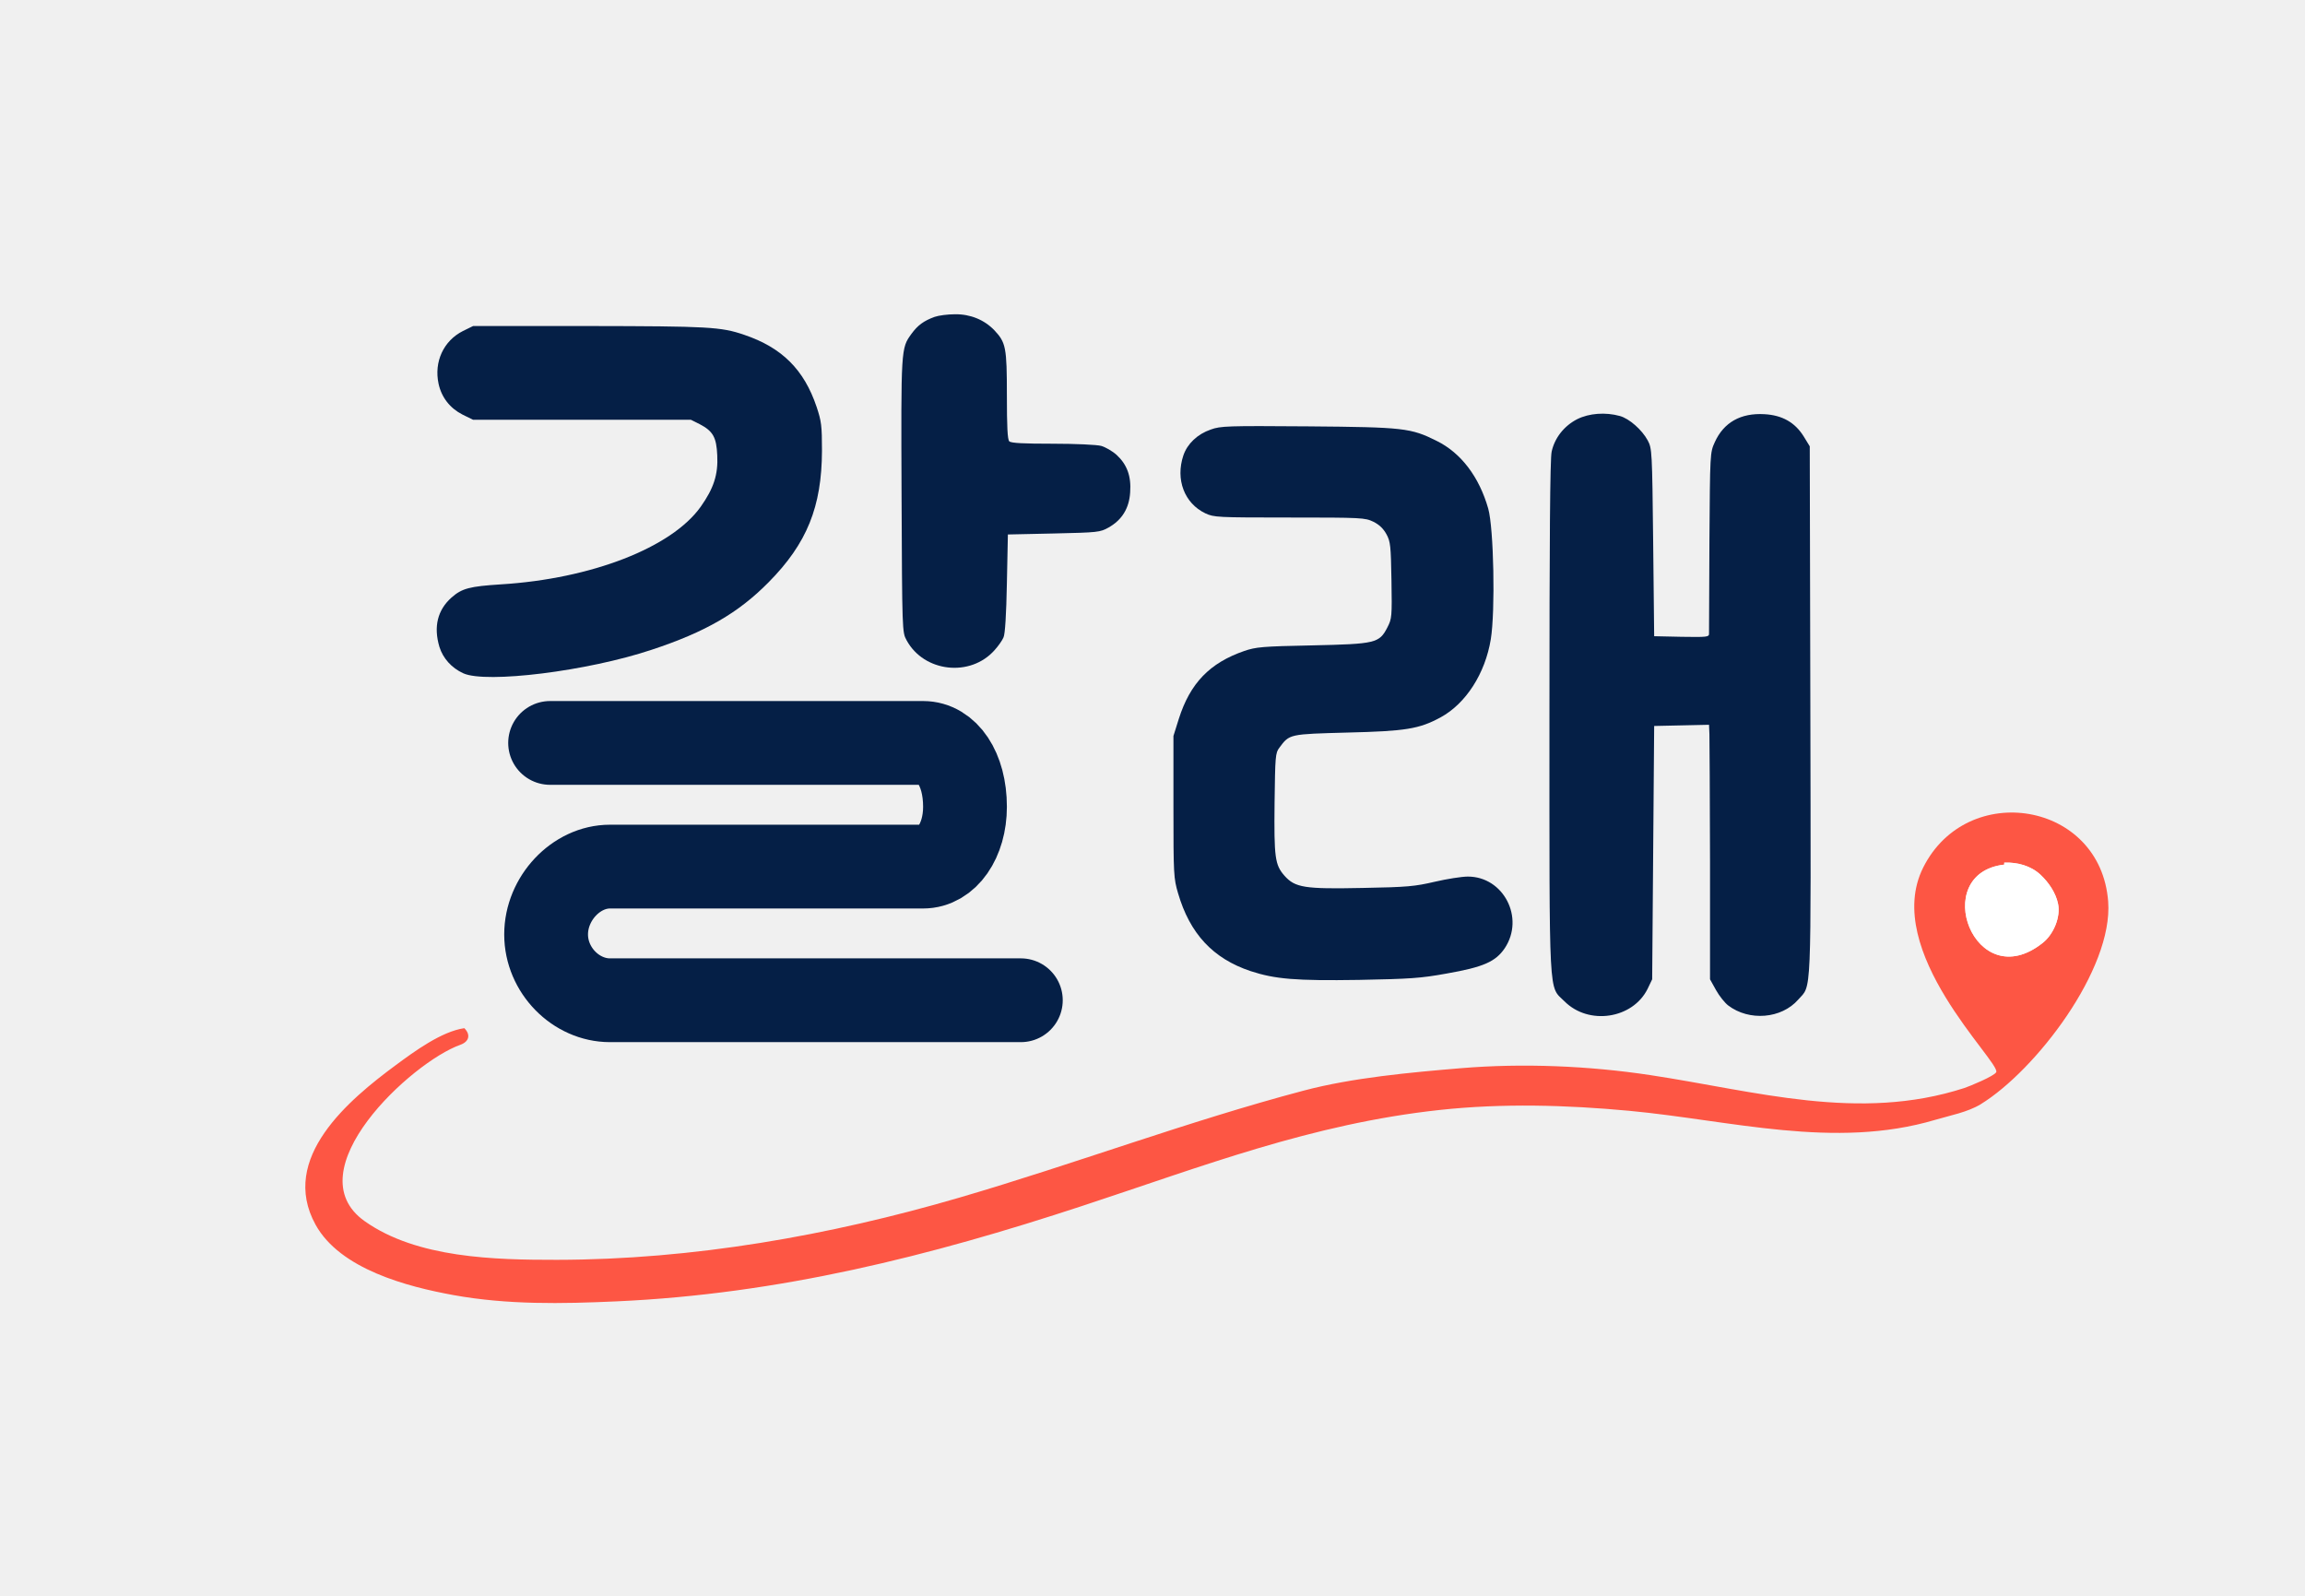
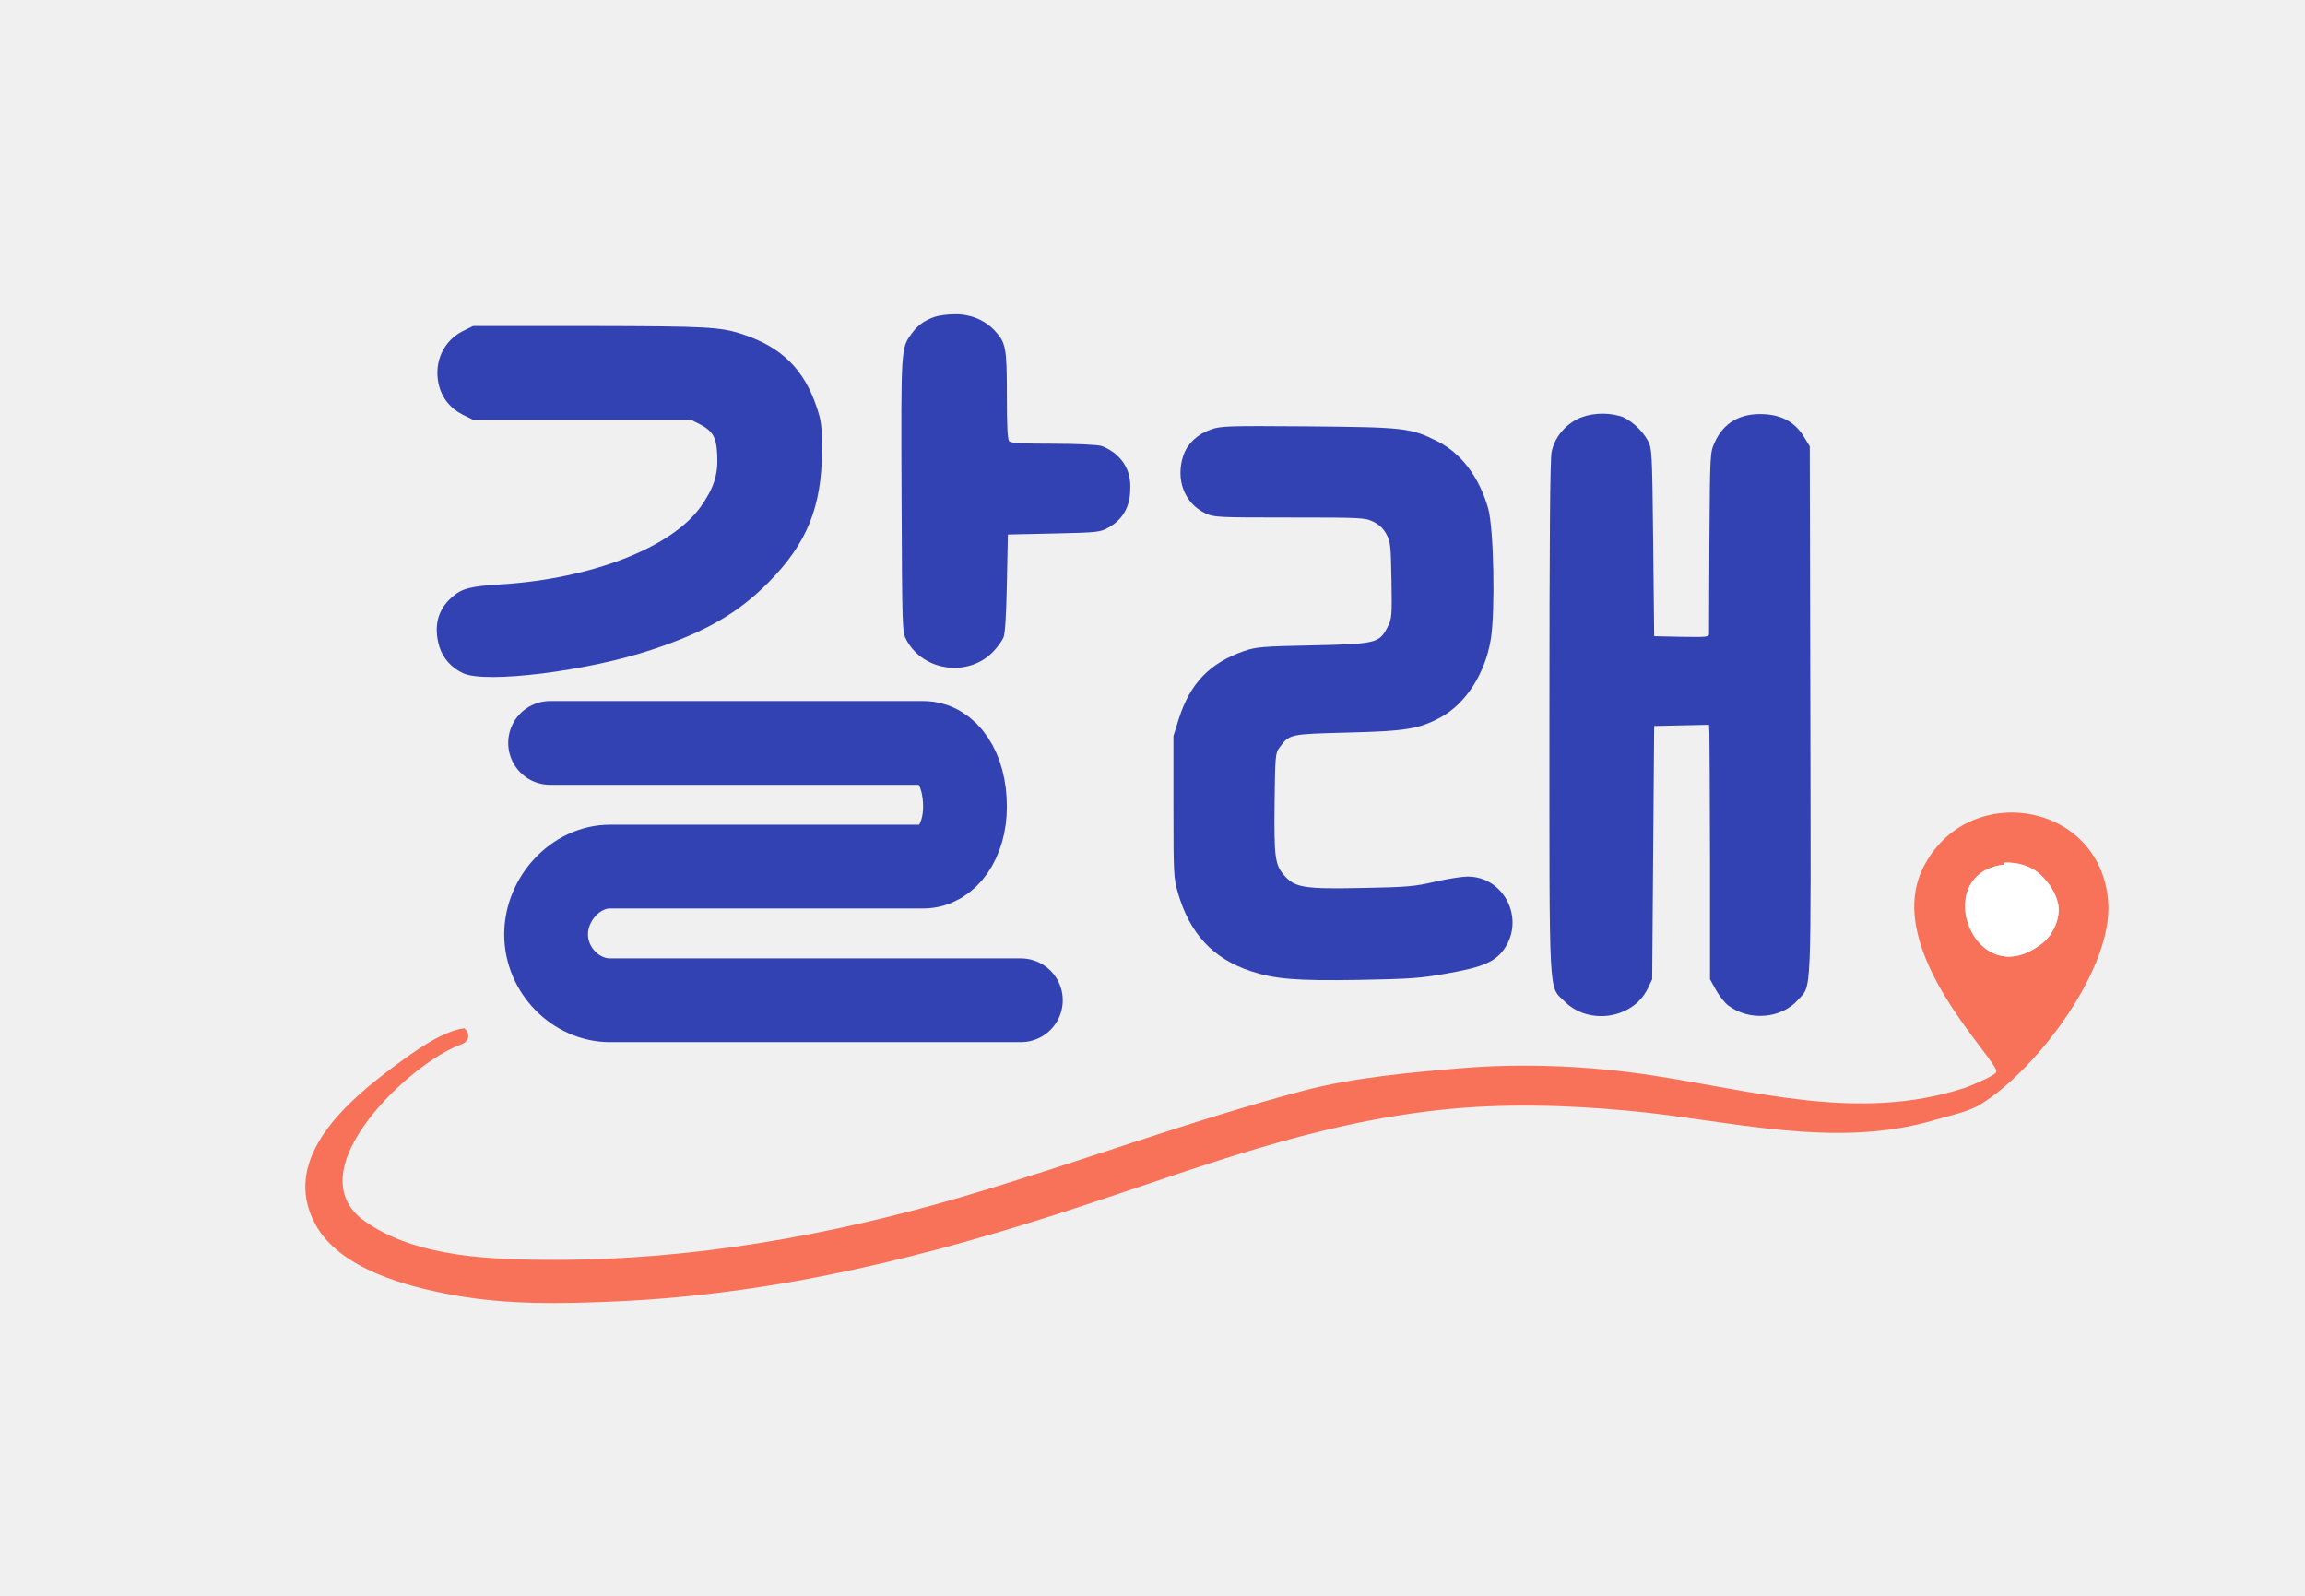
<svg xmlns="http://www.w3.org/2000/svg" version="1.1" width="520" height="360" viewBox="0 0 520 360" role="img" aria-labelledby="title desc">
  <g transform="translate(29.6,51.5) scale(0.45)">
    <g transform="translate(0,571) scale(0.1,-0.1)">
-       <path d="M4028 5266 c-55 -20 -85 -42 -117 -86 -52 -72 -52 -72 -49 -810 3 -680 3 -685 25 -725 87 -161 321 -187 442 -49 18 20 38 48 44 63 8 16 14 115 17 271 l5 245 230 5 c222 5 232 6 275 30 67 38 103 96 108 176 6 82 -16 140 -68 188 -21 19 -56 39 -77 45 -21 6 -129 11 -243 11 -147 0 -209 3 -218 12 -9 9 -12 74 -12 230 0 242 -5 265 -63 327 -50 52 -120 81 -197 80 -36 0 -82 -6 -102 -13z" fill="#051F46" />
-       <path d="M1663 5195 c-97 -49 -146 -154 -122 -265 15 -68 57 -122 120 -154 l53 -26 546 0 546 0 44 -22 c67 -35 84 -66 88 -156 5 -97 -18 -166 -83 -258 -146 -205 -548 -361 -1000 -389 -158 -10 -197 -20 -249 -66 -70 -62 -91 -146 -61 -247 18 -58 61 -106 120 -133 115 -52 624 11 944 118 270 89 435 185 586 338 193 195 267 379 268 660 0 126 -3 148 -27 220 -63 187 -174 297 -363 361 -117 40 -179 43 -779 44 l-580 0 -51 -25z" fill="#051F46" />
-       <path d="M7249 4753 c-66 -34 -113 -94 -128 -163 -8 -35 -11 -443 -11 -1329 0 -1439 -5 -1347 75 -1426 121 -122 342 -89 417 62 l23 48 5 635 5 635 138 3 137 3 2 -48 c1 -26 2 -313 3 -638 l0 -590 30 -54 c16 -29 44 -64 61 -77 105 -80 267 -67 351 29 68 77 64 -19 61 1448 l-3 1326 -30 49 c-44 71 -108 107 -197 112 -119 7 -204 -41 -249 -140 -24 -53 -24 -54 -27 -498 -1 -245 -2 -453 -2 -463 0 -16 -11 -17 -137 -15 l-138 3 -5 470 c-5 459 -6 471 -27 511 -29 54 -93 110 -140 123 -72 20 -154 14 -214 -16z" fill="#051F46" />
-       <path d="M5412 4701 c-67 -23 -117 -71 -137 -129 -41 -121 5 -241 110 -291 43 -20 58 -21 422 -21 363 0 378 -1 420 -21 30 -15 50 -34 66 -63 20 -37 22 -57 25 -231 3 -182 2 -192 -20 -235 -41 -80 -58 -84 -378 -91 -250 -5 -281 -8 -340 -28 -173 -60 -271 -161 -328 -340 l-27 -86 0 -355 c0 -340 1 -358 23 -433 59 -203 175 -328 364 -391 122 -40 225 -49 543 -44 256 5 308 8 440 32 183 32 245 59 291 127 101 152 -6 359 -185 359 -31 0 -106 -12 -166 -26 -99 -23 -136 -27 -361 -31 -292 -6 -339 1 -393 62 -47 54 -52 90 -49 365 3 233 4 250 24 276 51 69 49 68 342 76 291 7 359 18 466 76 127 69 224 220 252 392 23 141 15 556 -13 655 -45 158 -136 279 -258 339 -130 65 -165 69 -645 73 -405 3 -439 2 -488 -16z" fill="#051F46" />
+       <path d="M4028 5266 c-55 -20 -85 -42 -117 -86 -52 -72 -52 -72 -49 -810 3 -680 3 -685 25 -725 87 -161 321 -187 442 -49 18 20 38 48 44 63 8 16 14 115 17 271 l5 245 230 5 c222 5 232 6 275 30 67 38 103 96 108 176 6 82 -16 140 -68 188 -21 19 -56 39 -77 45 -21 6 -129 11 -243 11 -147 0 -209 3 -218 12 -9 9 -12 74 -12 230 0 242 -5 265 -63 327 -50 52 -120 81 -197 80 -36 0 -82 -6 -102 -13z" fill="#3342B3" />
+       <path d="M1663 5195 c-97 -49 -146 -154 -122 -265 15 -68 57 -122 120 -154 l53 -26 546 0 546 0 44 -22 c67 -35 84 -66 88 -156 5 -97 -18 -166 -83 -258 -146 -205 -548 -361 -1000 -389 -158 -10 -197 -20 -249 -66 -70 -62 -91 -146 -61 -247 18 -58 61 -106 120 -133 115 -52 624 11 944 118 270 89 435 185 586 338 193 195 267 379 268 660 0 126 -3 148 -27 220 -63 187 -174 297 -363 361 -117 40 -179 43 -779 44 l-580 0 -51 -25z" fill="#3342B3" />
+       <path d="M7249 4753 c-66 -34 -113 -94 -128 -163 -8 -35 -11 -443 -11 -1329 0 -1439 -5 -1347 75 -1426 121 -122 342 -89 417 62 l23 48 5 635 5 635 138 3 137 3 2 -48 c1 -26 2 -313 3 -638 l0 -590 30 -54 c16 -29 44 -64 61 -77 105 -80 267 -67 351 29 68 77 64 -19 61 1448 l-3 1326 -30 49 c-44 71 -108 107 -197 112 -119 7 -204 -41 -249 -140 -24 -53 -24 -54 -27 -498 -1 -245 -2 -453 -2 -463 0 -16 -11 -17 -137 -15 l-138 3 -5 470 c-5 459 -6 471 -27 511 -29 54 -93 110 -140 123 -72 20 -154 14 -214 -16z" fill="#3342B3" />
+       <path d="M5412 4701 c-67 -23 -117 -71 -137 -129 -41 -121 5 -241 110 -291 43 -20 58 -21 422 -21 363 0 378 -1 420 -21 30 -15 50 -34 66 -63 20 -37 22 -57 25 -231 3 -182 2 -192 -20 -235 -41 -80 -58 -84 -378 -91 -250 -5 -281 -8 -340 -28 -173 -60 -271 -161 -328 -340 l-27 -86 0 -355 c0 -340 1 -358 23 -433 59 -203 175 -328 364 -391 122 -40 225 -49 543 -44 256 5 308 8 440 32 183 32 245 59 291 127 101 152 -6 359 -185 359 -31 0 -106 -12 -166 -26 -99 -23 -136 -27 -361 -31 -292 -6 -339 1 -393 62 -47 54 -52 90 -49 365 3 233 4 250 24 276 51 69 49 68 342 76 291 7 359 18 466 76 127 69 224 220 252 392 23 141 15 556 -13 655 -45 158 -136 279 -258 339 -130 65 -165 69 -645 73 -405 3 -439 2 -488 -16z" fill="#3342B3" />
    </g>
-     <path d="M210 258 H397 C409 258 418 271 418 290 C418 307 409 320 397 320 H240 C223 320 208 336 208 354 C208 372 223 387 240 387 H446" fill="none" stroke="#051F46" stroke-width="42" stroke-linecap="round" stroke-linejoin="round" />
+     <path d="M210 258 H397 C409 258 418 271 418 290 C418 307 409 320 397 320 H240 C223 320 208 336 208 354 C208 372 223 387 240 387 H446" fill="none" stroke="#3342B3" stroke-width="42" stroke-linecap="round" stroke-linejoin="round" />
    <g transform="translate(50,280)">
-       <path d="M117,121c-11.39,1.63-25.07,11.67-34.24,18.44C59.31,156.74,24,186.1,42.41,219.5c12.33,22.36,46.05,31.11,69.16,35.31c27.04,4.9,54.34,4.38,81.6,3.15c81.74-3.67,157.07-22.66,233.77-47.9C487.56,190.12,541.74,168.97,606,162c31.46-3.41,63.53-2.51,95.05,.43c50.71,4.73,102.9,19.5,153.34,4.53c7.26-2.16,16.31-3.84,22.82-7.84c27.52-16.91,66.43-67.61,63.89-101.59c-3.75-50.21-70.69-61.08-92.74-17.04C827.43,82.3,886.91,137.74,885,143c-.7,1.92-13.57,7.21-16,8c-52.92,17.15-104.7,1.49-157.55-6.49c-30.69-4.63-63.76-6.03-94.68-3.46c-25.46,2.13-54.45,4.76-78.94,11.24C479.6,167.7,422.77,189.13,365,206c-65.02,18.99-133.56,31.07-201.63,31.13c-31.16,.03-70.13-.83-96.32-19.37c-35.49-25.13,23.45-79.72,47.93-88.42c4.43-1.57,5.31-5.05,2.02-8.34ZM889,38c6.52-.25,13.36,1.54,18.23,6.13c4.02,3.79,7.6,8.97,8.74,14.49c1.4,6.76-2.3,15.33-7.59,19.55C874.13,105.56,850.94,43.33,889,39c0-.33,0-.66,0-1Z" fill="#FD5644" />
+       <path d="M117,121c-11.39,1.63-25.07,11.67-34.24,18.44C59.31,156.74,24,186.1,42.41,219.5c12.33,22.36,46.05,31.11,69.16,35.31c27.04,4.9,54.34,4.38,81.6,3.15c81.74-3.67,157.07-22.66,233.77-47.9C487.56,190.12,541.74,168.97,606,162c31.46-3.41,63.53-2.51,95.05,.43c50.71,4.73,102.9,19.5,153.34,4.53c7.26-2.16,16.31-3.84,22.82-7.84c27.52-16.91,66.43-67.61,63.89-101.59c-3.75-50.21-70.69-61.08-92.74-17.04C827.43,82.3,886.91,137.74,885,143c-.7,1.92-13.57,7.21-16,8c-52.92,17.15-104.7,1.49-157.55-6.49c-30.69-4.63-63.76-6.03-94.68-3.46c-25.46,2.13-54.45,4.76-78.94,11.24C479.6,167.7,422.77,189.13,365,206c-65.02,18.99-133.56,31.07-201.63,31.13c-31.16,.03-70.13-.83-96.32-19.37c-35.49-25.13,23.45-79.72,47.93-88.42c4.43-1.57,5.31-5.05,2.02-8.34ZM889,38c6.52-.25,13.36,1.54,18.23,6.13c4.02,3.79,7.6,8.97,8.74,14.49c1.4,6.76-2.3,15.33-7.59,19.55C874.13,105.56,850.94,43.33,889,39c0-.33,0-.66,0-1Z" fill="#F8725A" />
      <path d="M889,38c0,.34,0,.67,0,1c-38.06,4.33-14.87,66.56,19.38,39.17c5.29-4.22,8.99-12.79,7.59-19.55c-1.14-5.52-4.72-10.7-8.74-14.49C902.36,39.54,895.52,37.75,889,38Z" fill="#FFFFFF" />
    </g>
  </g>
</svg>
